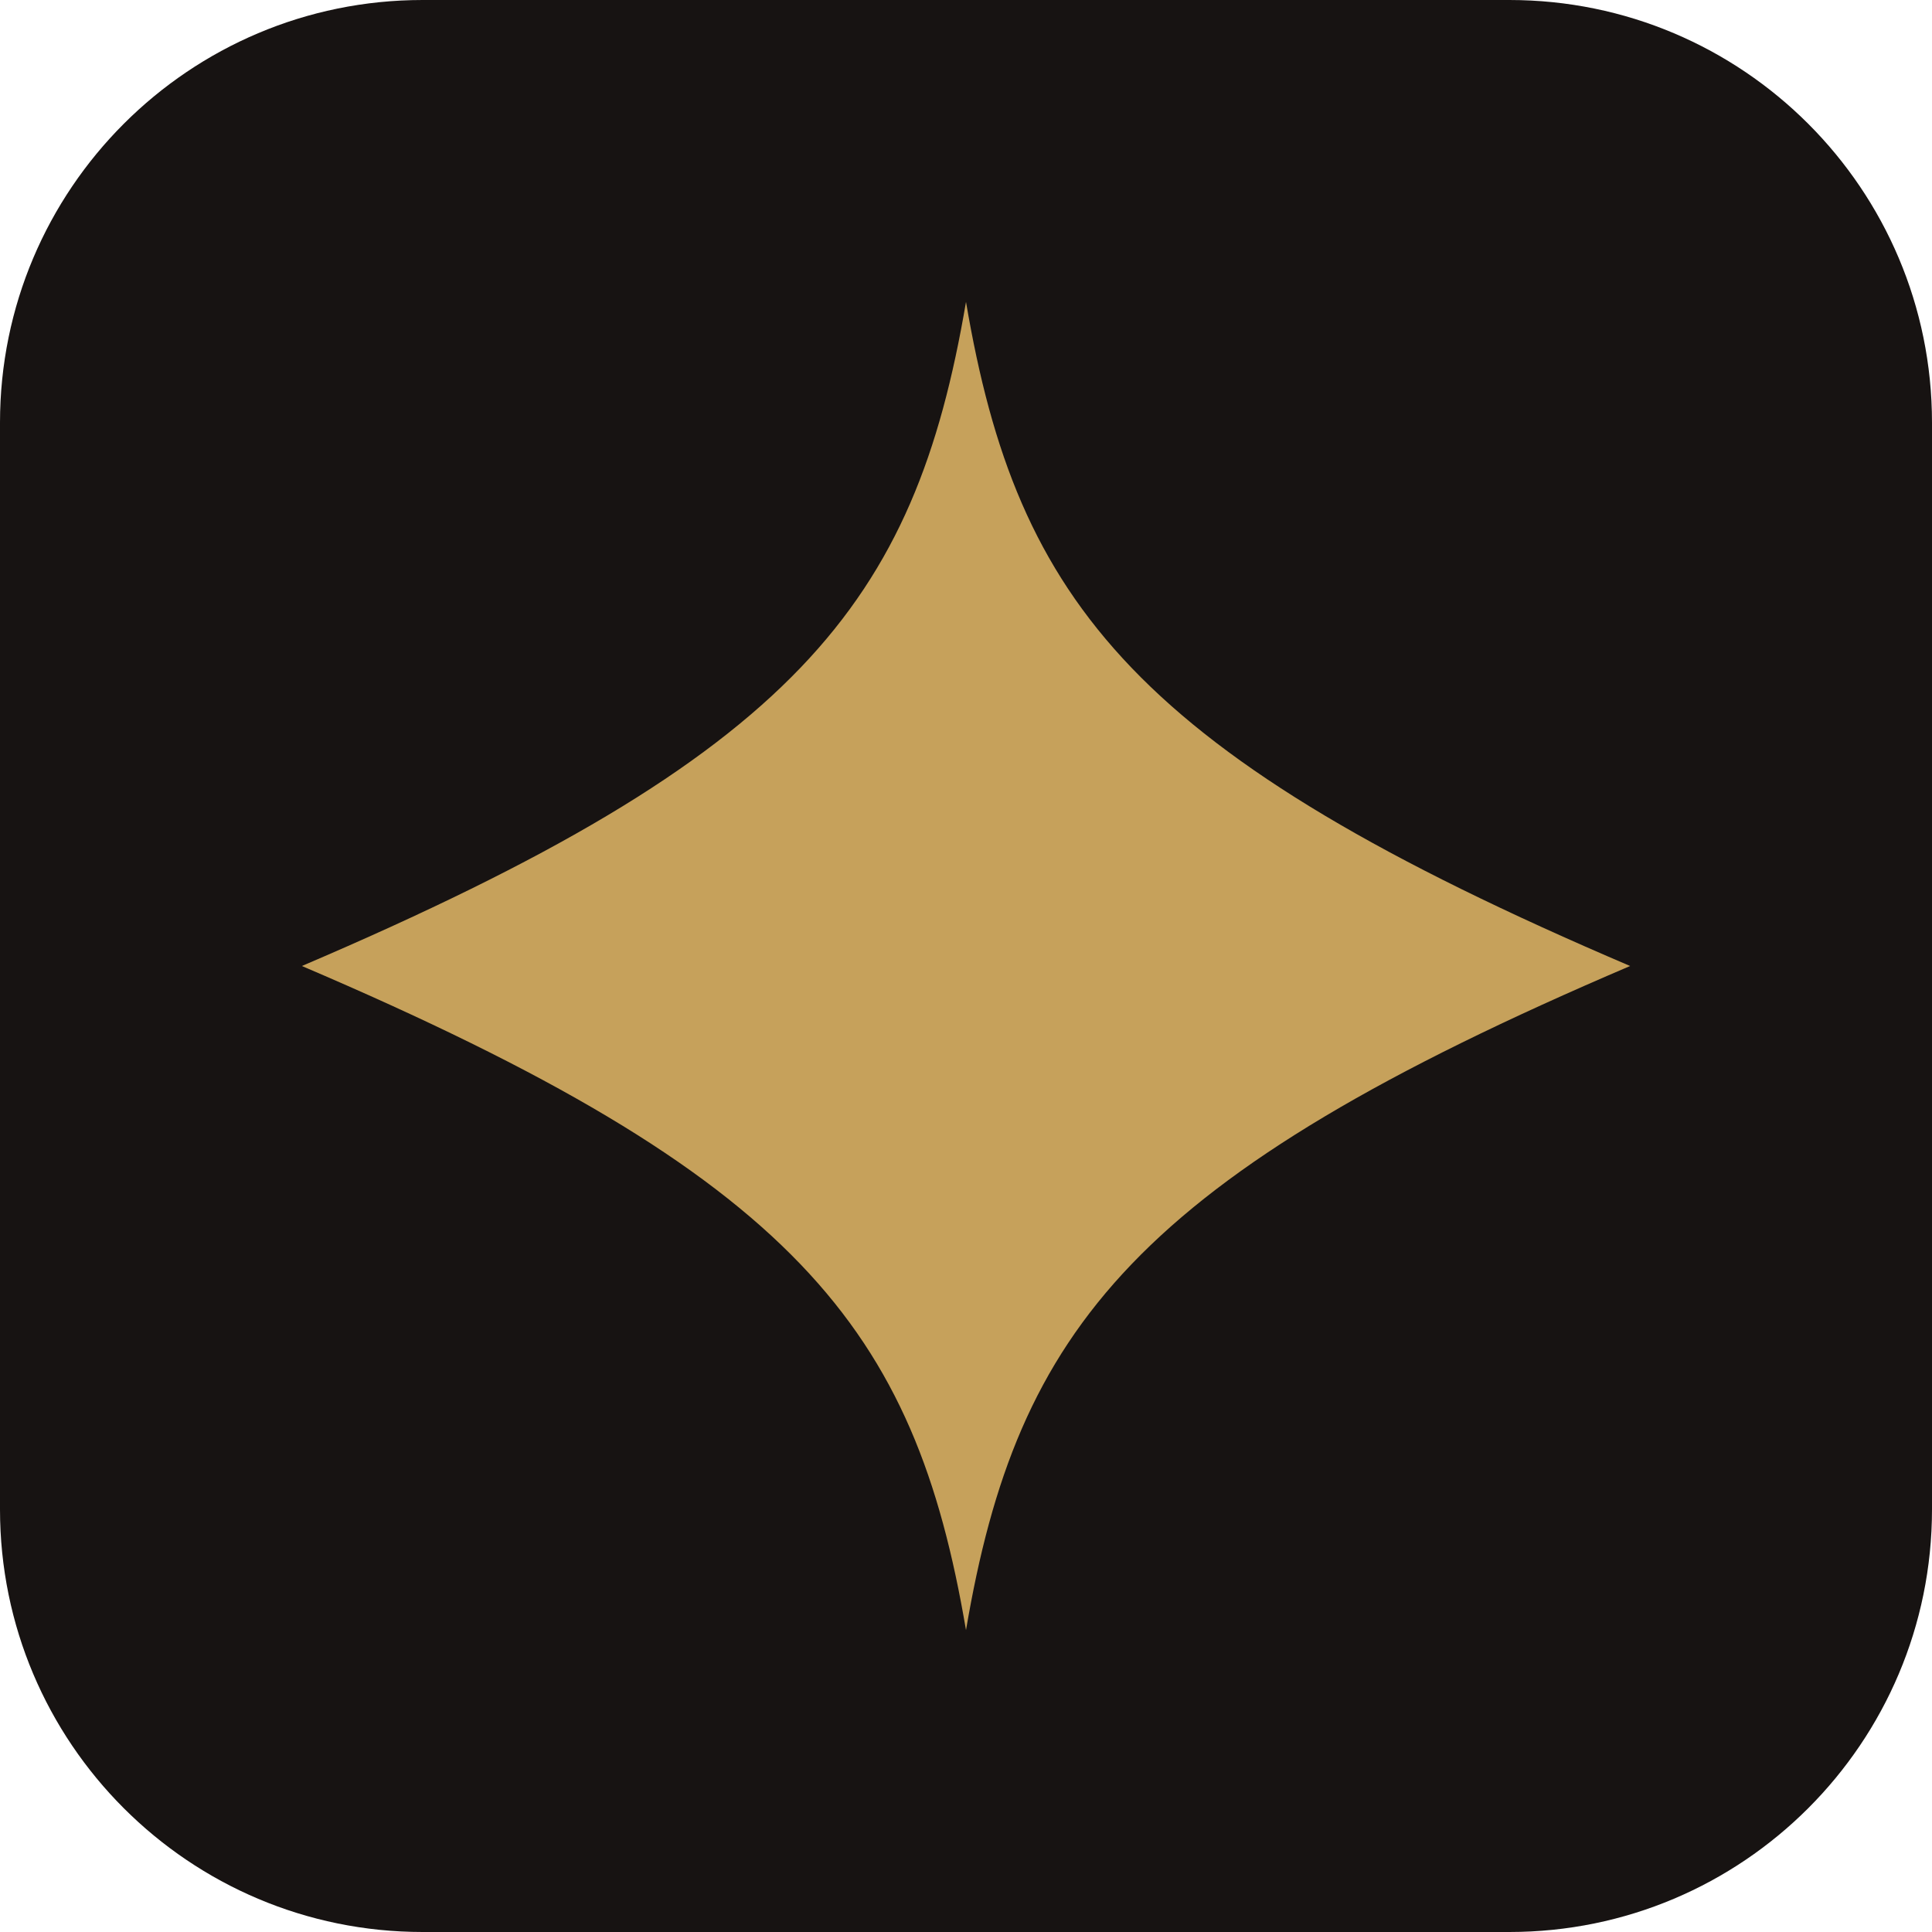
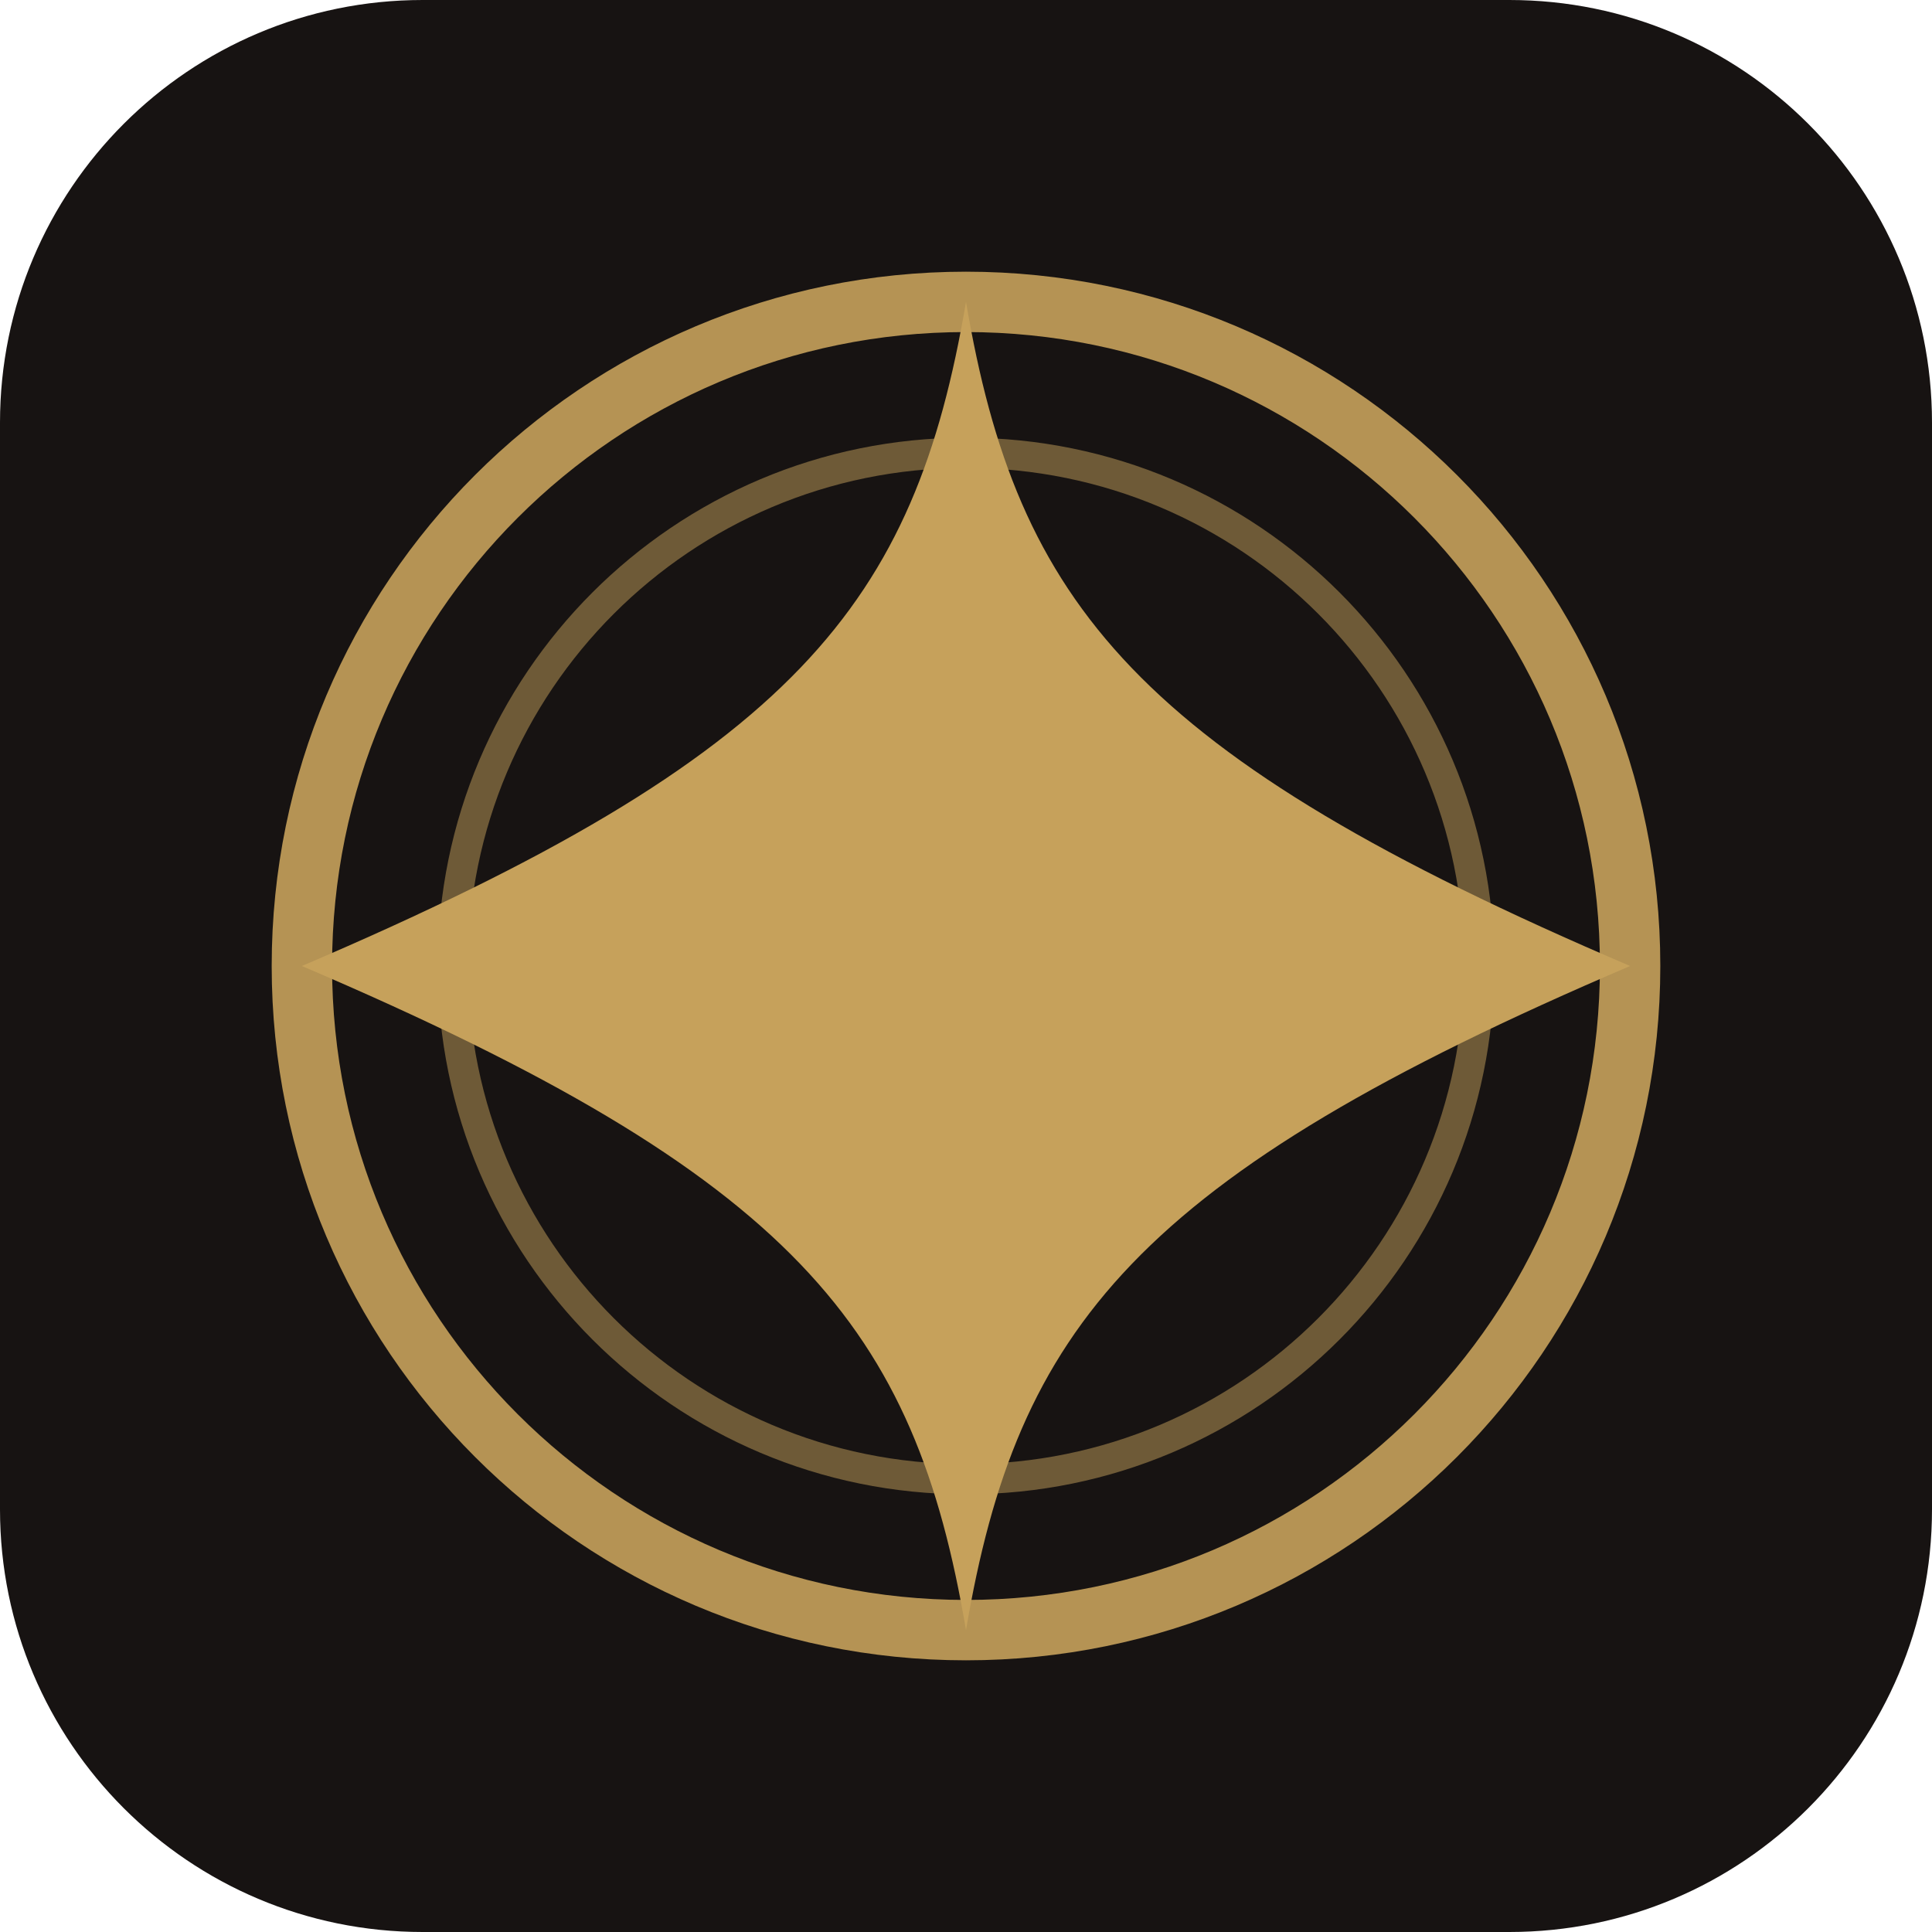
<svg xmlns="http://www.w3.org/2000/svg" viewBox="0 0 64 64">
  <rect width="64" height="64" rx="14" fill="#171312" />
+   <circle cx="32" cy="32" r="22" fill="none" stroke="#C6A15B" stroke-width="2" opacity="0.9" />
+   <circle cx="32" cy="32" r="17" fill="none" stroke="#C6A15B" stroke-width="1" opacity="0.5" />
  <path d="M32 10c1.7 10 5.6 15 22 22-16.4 7-20.3 12-22 22-1.7-10-5.6-15-22-22 16.4-7 20.3-12 22-22z" fill="#C6A15B" />
</svg>
